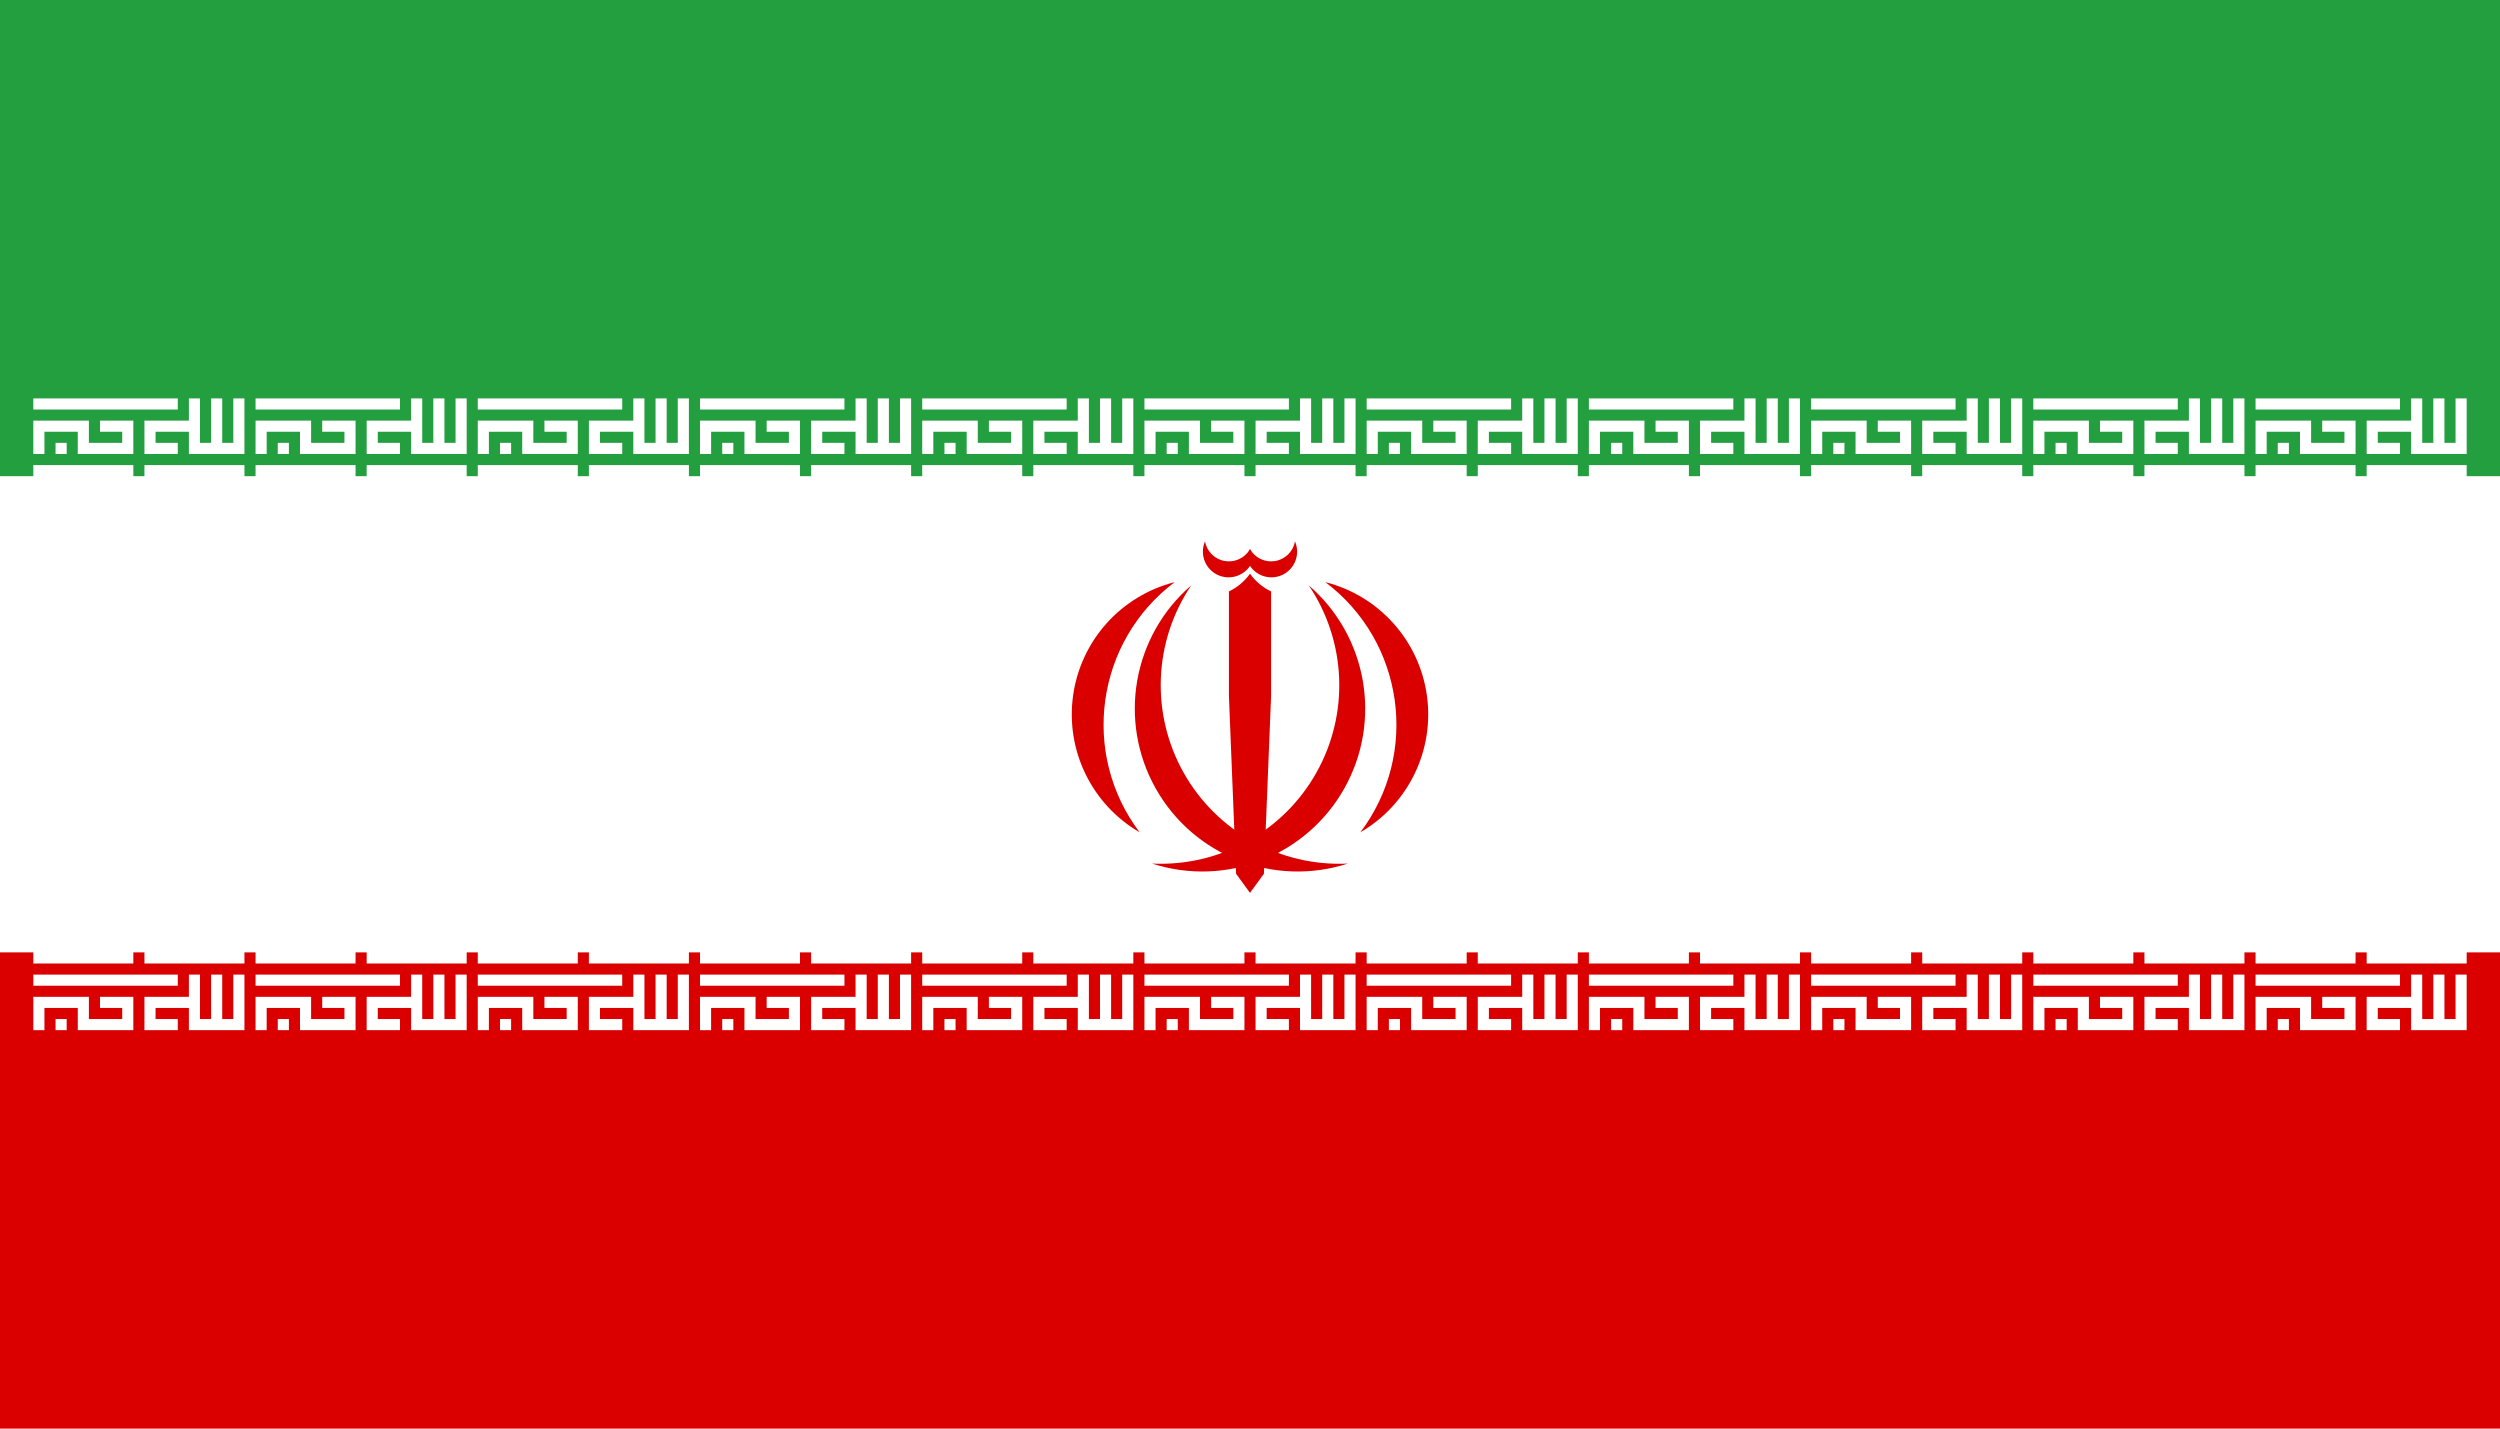
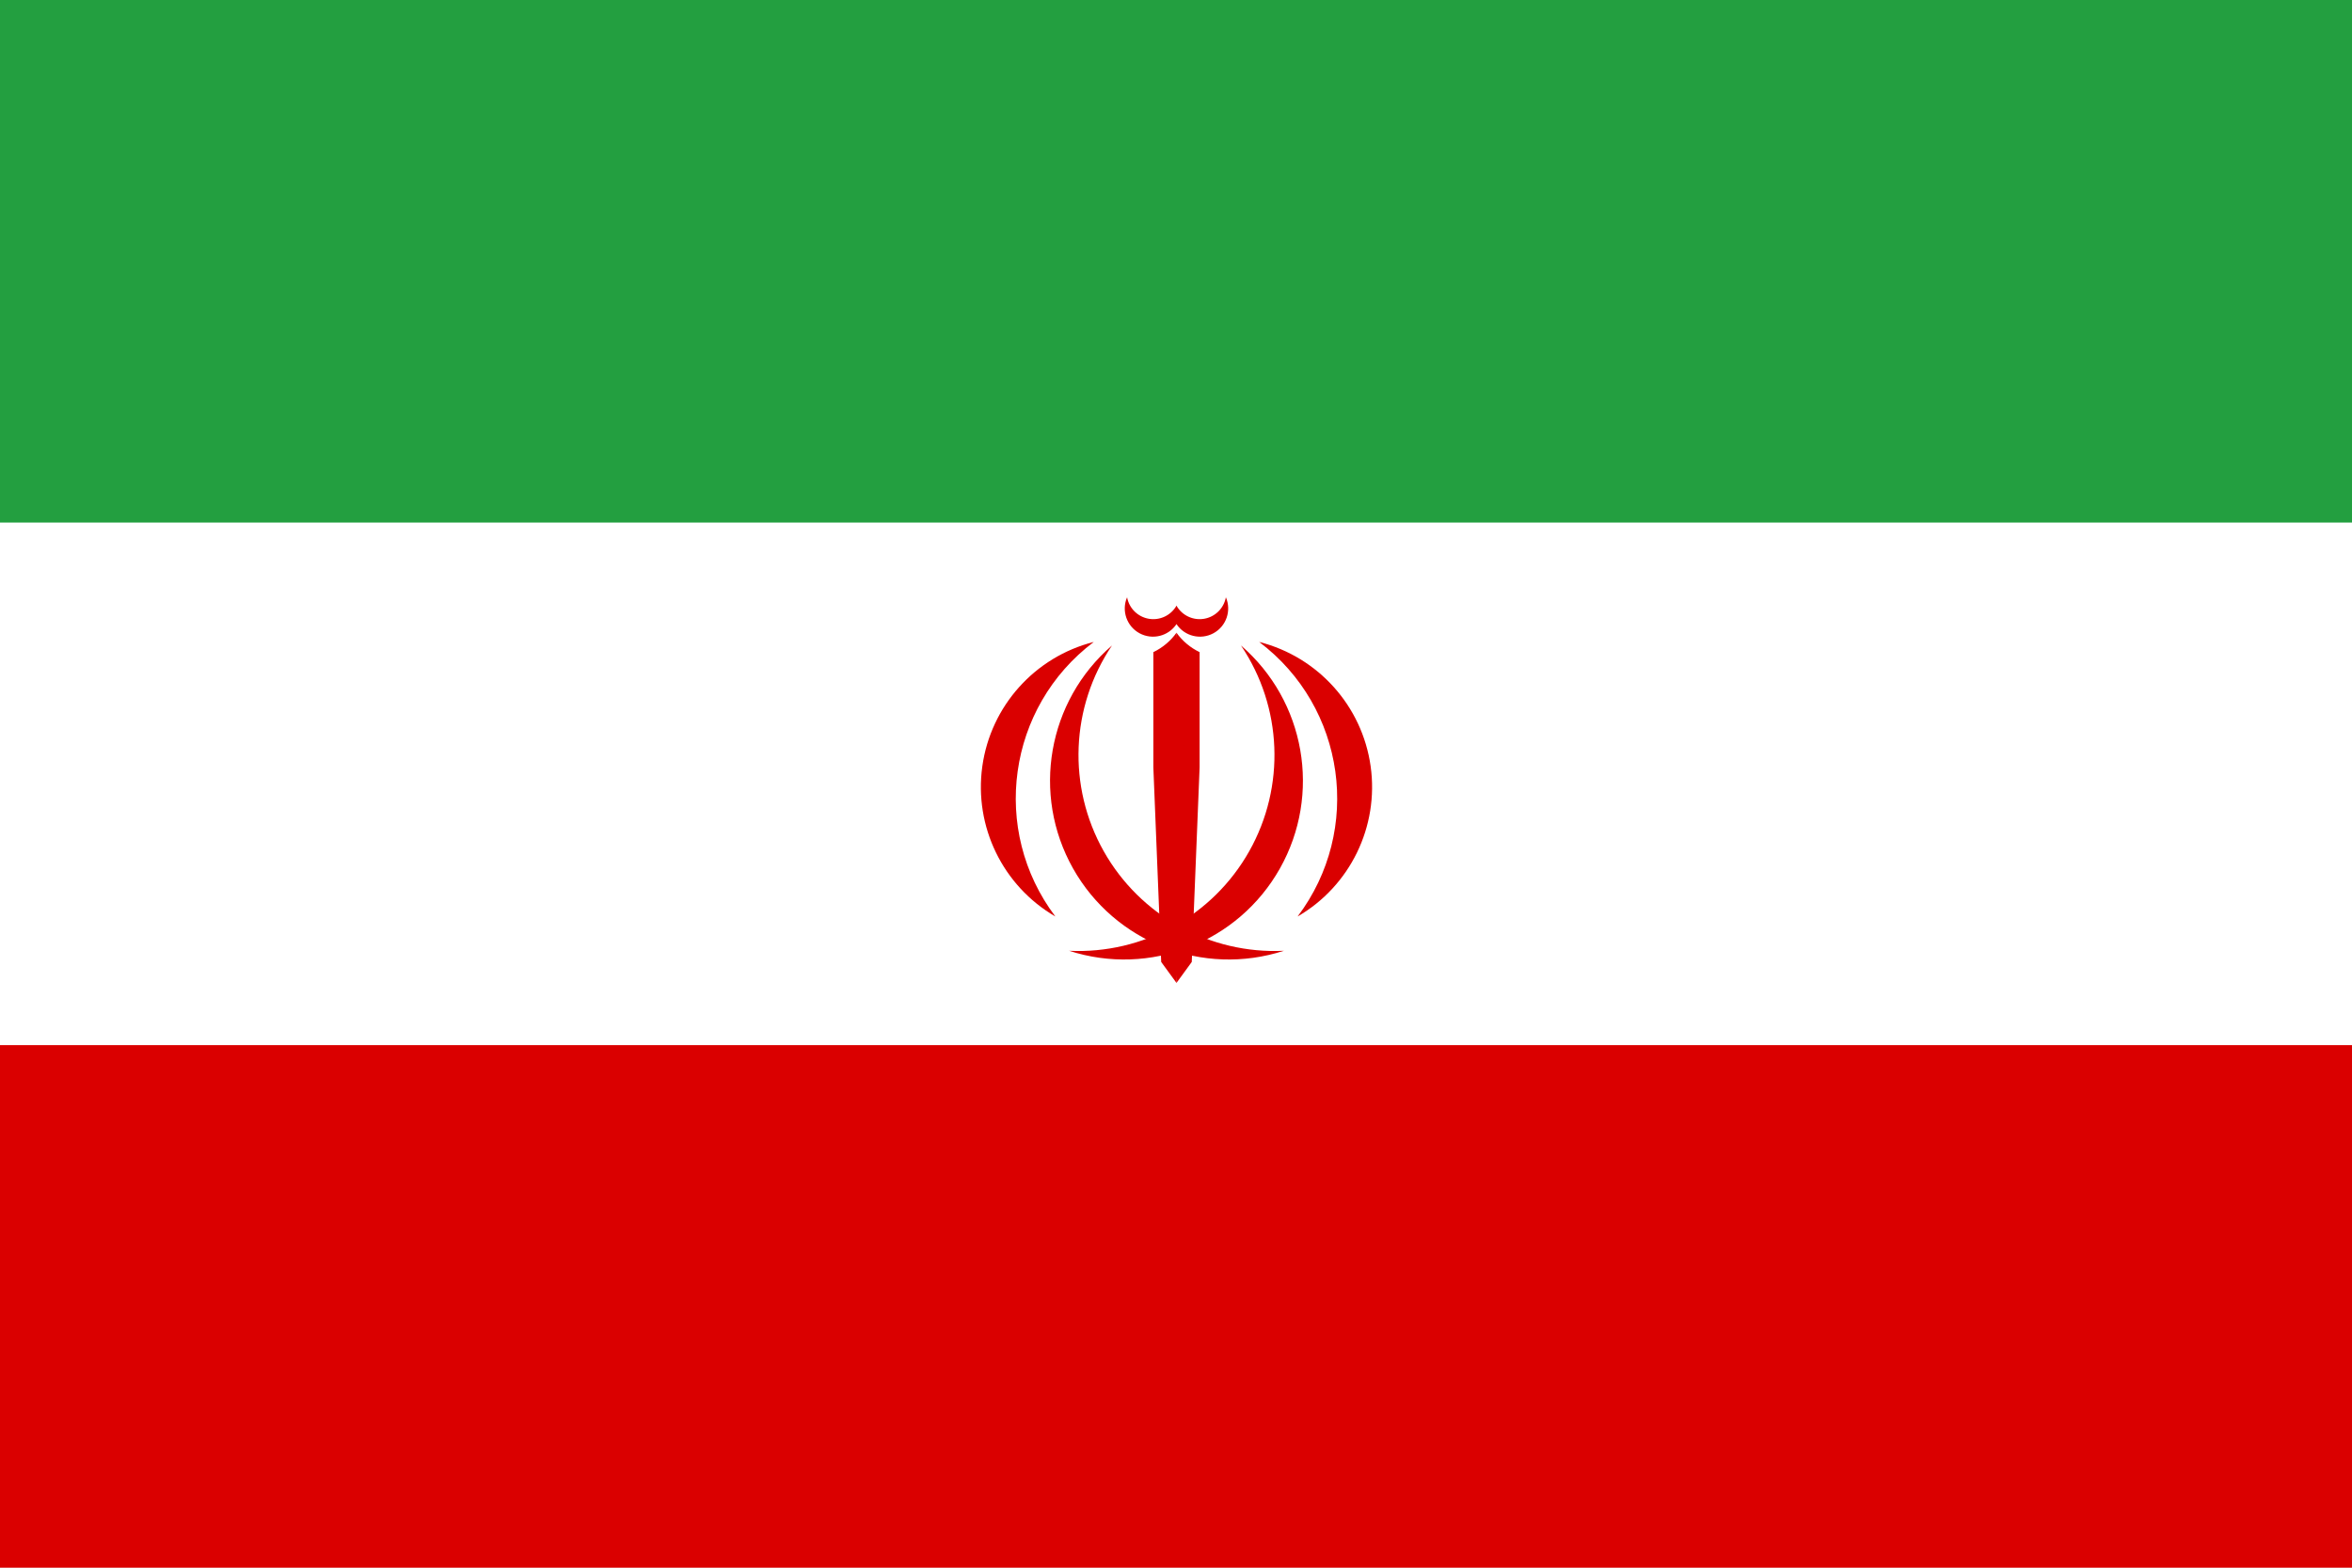
- <svg xmlns="http://www.w3.org/2000/svg" xmlns:xlink="http://www.w3.org/1999/xlink" width="630" height="360">
-   <path fill="#da0000" d="M0 0h630v360H0z" />
-   <path fill="#fff" d="M0 0h630v240H0z" />
-   <path fill="#239f40" d="M0 0h630v120H0z" />
-   <g transform="translate(8.4 100.4)">
-     <g id="e">
-       <g id="c" fill="none" stroke="#fff" stroke-width="2">
-         <path id="b" d="M0 1h26M1 10V5h8v4h8V5h-5M4 9h2m20 0h-5V5h8m0-5v9h8V0m-4 0v9" transform="scale(1.4)" />
-         <path id="a" d="M0 7h9m1 0h9" transform="scale(2.8)" />
-         <use xlink:href="#a" y="120" />
-         <use xlink:href="#b" y="145.2" />
-       </g>
-       <g id="d">
-         <use xlink:href="#c" x="56" />
-         <use xlink:href="#c" x="112" />
-         <use xlink:href="#c" x="168" />
-       </g>
+ <svg xmlns="http://www.w3.org/2000/svg" width="900" height="600" version="1.1" id="svg38">
+   <defs id="defs42" />
+   <path fill="#da0000" d="M 0,0 H 900 V 600 H 0 Z" id="path2" style="stroke-width:1.543" />
+   <path fill="#ffffff" d="M 0,0 H 900 V 400 H 0 Z" id="path4" style="stroke-width:1.543" />
+   <path fill="#239f40" d="M 0,0 H 900 V 200 H 0 Z" id="path6" style="stroke-width:1.543" />
+   <g fill="#da0000" transform="matrix(75,0,0,75,450.1838,301.1909)" id="g36-1">
+     <g id="f-3" style="display:inline">
+       <path d="M -0.548,0.836 A 0.912,0.912 0 0 0 0.329,-0.722 1,1 0 0 1 -0.548,0.836" id="path29-3" style="display:inline" />
+       <path d="M 0.618,0.661 A 0.764,0.764 0 0 0 0.422,-0.74 1,1 0 0 1 0.618,0.661 M 0,1 -0.05,0 0,-0.787 a 0.31,0.31 0 0 0 0.118,0.099 V -0.1 L 0.078,0.893 Z M -0.02,-0.85 0,-0.831 A 0.144,0.144 0 0 0 0.252,-0.968 0.136,0.136 0 0 1 0,-0.925" id="path31-7" style="display:inline" />
    </g>
-     <use xlink:href="#d" x="168" />
-     <use xlink:href="#e" x="392" />
-   </g>
-   <g fill="#da0000" transform="matrix(45 0 0 45 315 180)">
-     <g id="f">
-       <path d="M-.548.836A.912.912 0 00.329-.722 1 1 0 01-.548.836" />
-       <path d="M.618.661A.764.764 0 00.422-.74 1 1 0 01.618.661M0 1l-.05-1L0-.787a.31.31 0 00.118.099V-.1l-.04.993zM-.02-.85L0-.831a.144.144 0 00.252-.137A.136.136 0 010-.925" />
+     <g id="use34-9" style="display:inline" transform="scale(-1,1)">
+       <path d="M -0.548,0.836 A 0.912,0.912 0 0 0 0.329,-0.722 1,1 0 0 1 -0.548,0.836" id="path1355-3" style="display:inline" />
+       <path d="M 0.618,0.661 A 0.764,0.764 0 0 0 0.422,-0.74 1,1 0 0 1 0.618,0.661 M 0,1 -0.05,0 0,-0.787 a 0.31,0.31 0 0 0 0.118,0.099 V -0.1 L 0.078,0.893 Z M -0.02,-0.85 0,-0.831 A 0.144,0.144 0 0 0 0.252,-0.968 0.136,0.136 0 0 1 0,-0.925" id="path1357-4" style="display:inline" />
    </g>
-     <use xlink:href="#f" transform="scale(-1 1)" />
  </g>
</svg>
